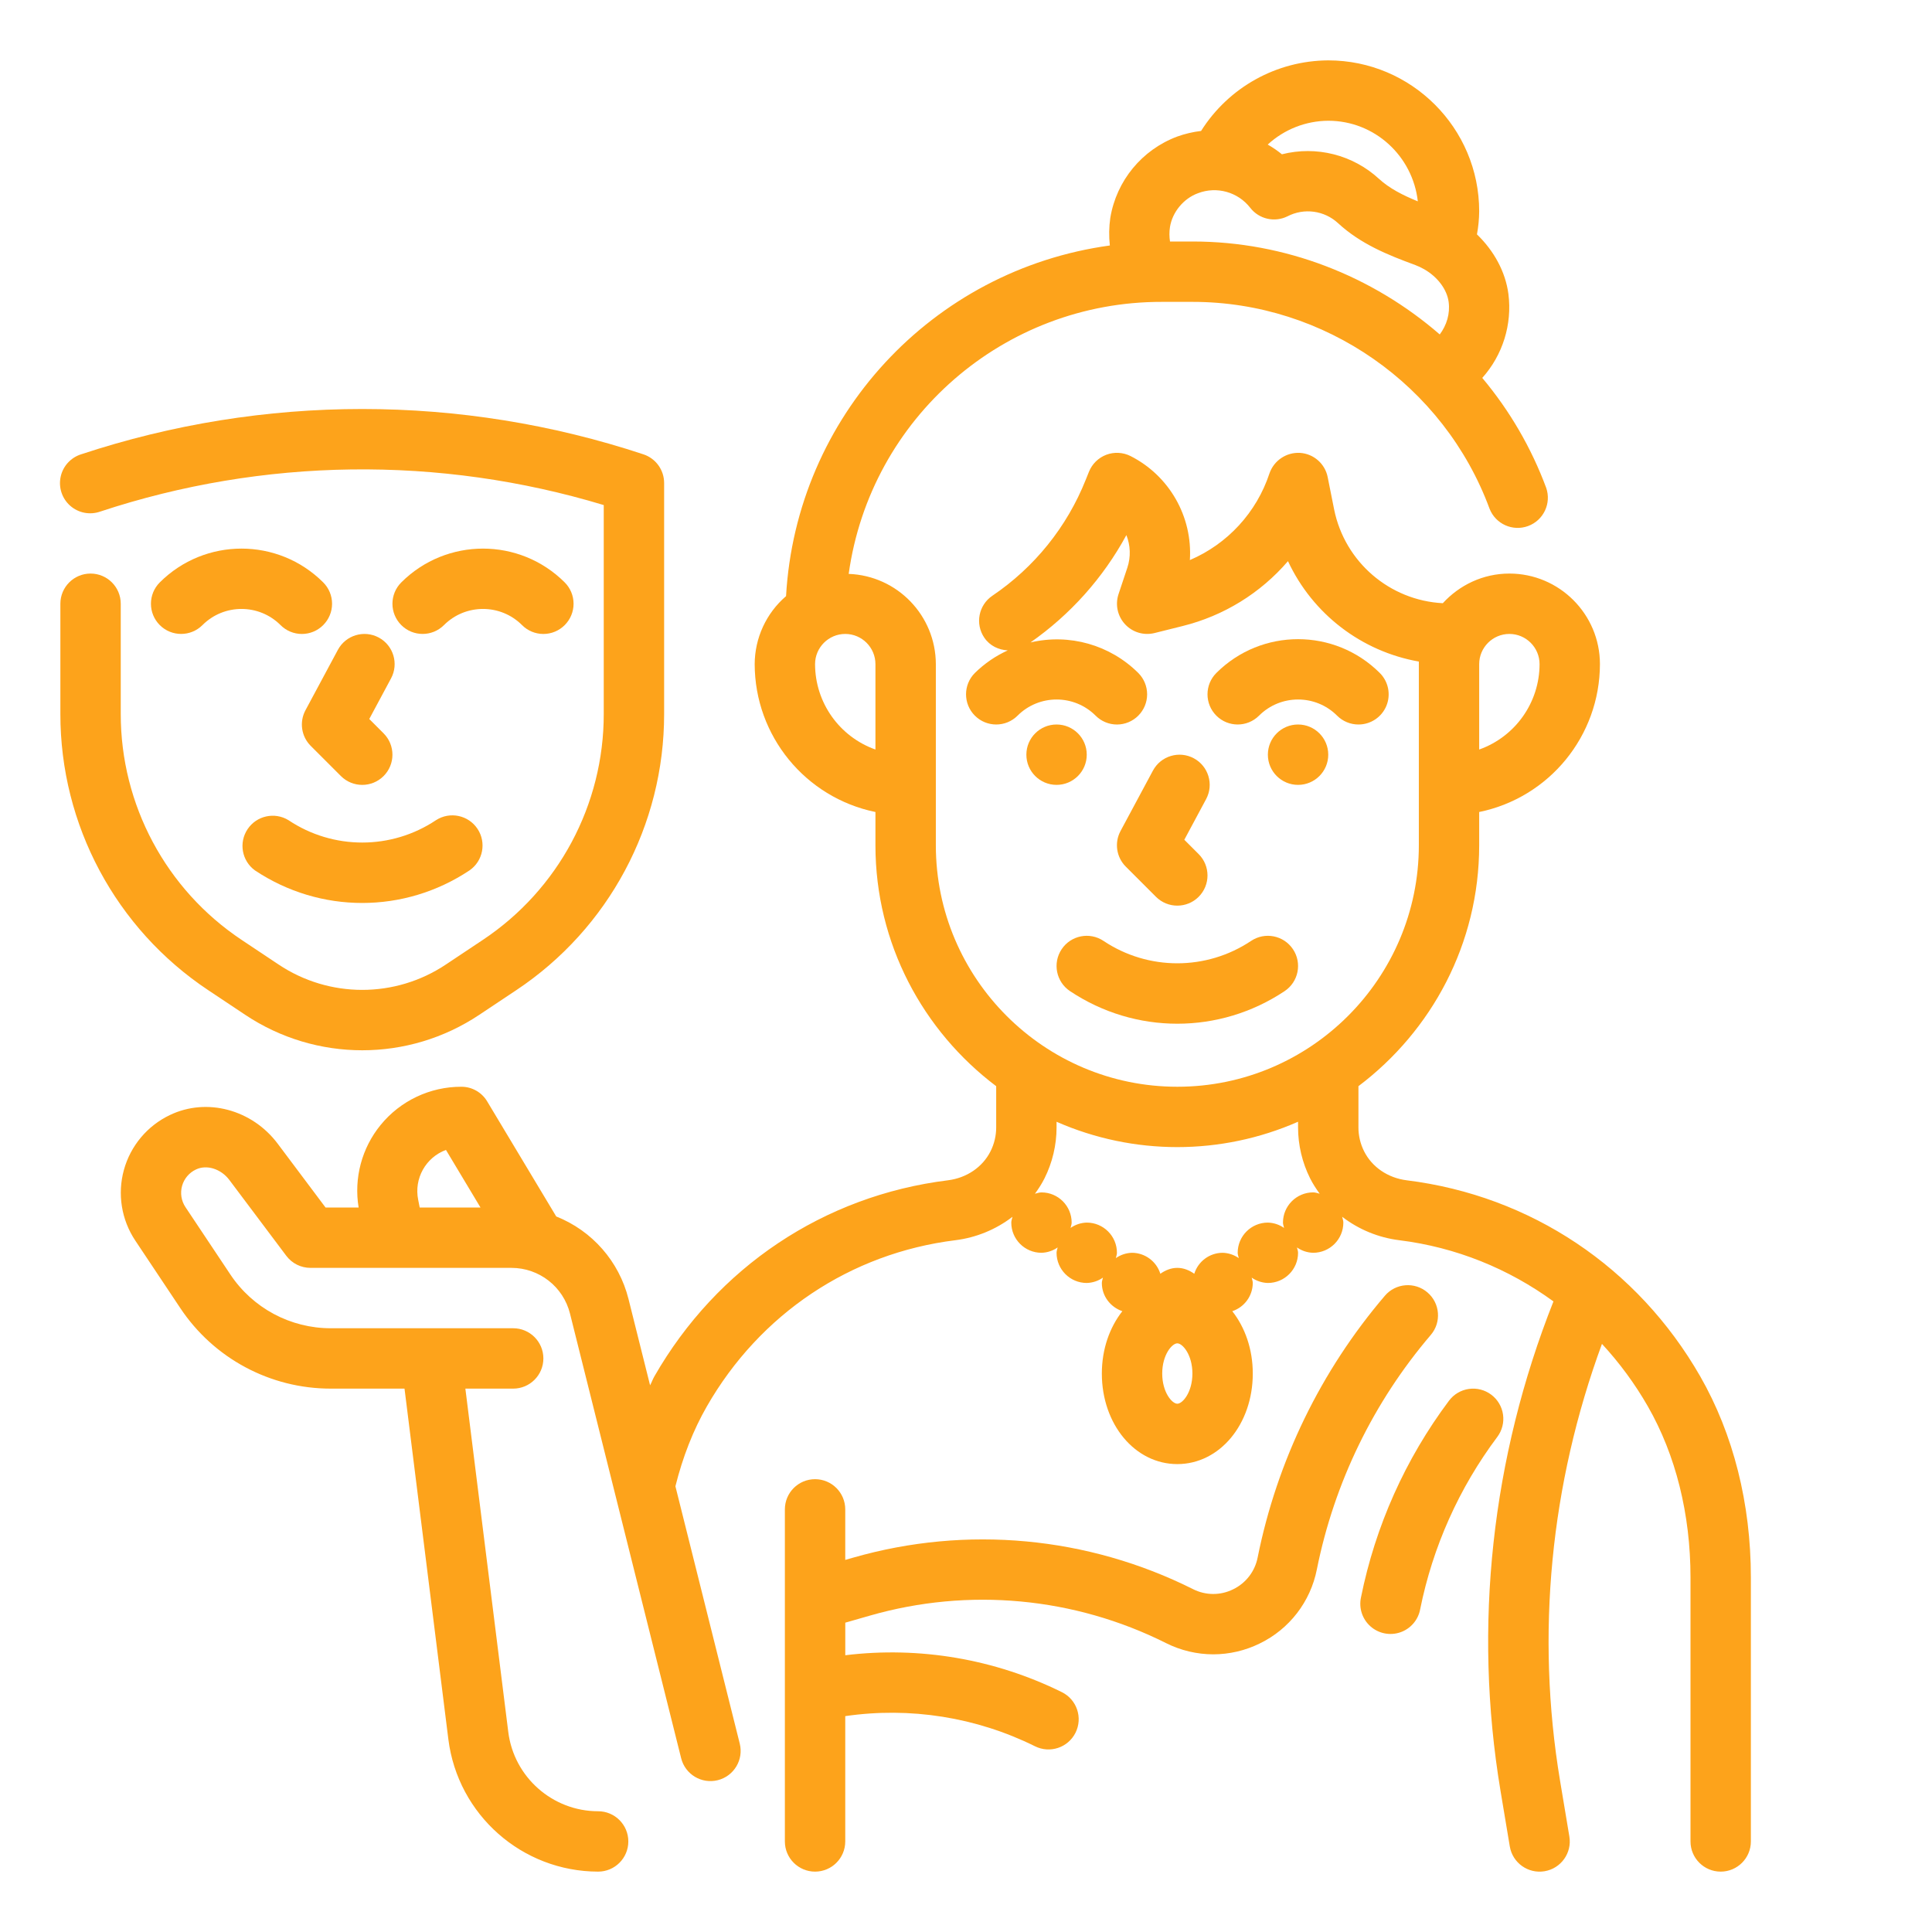
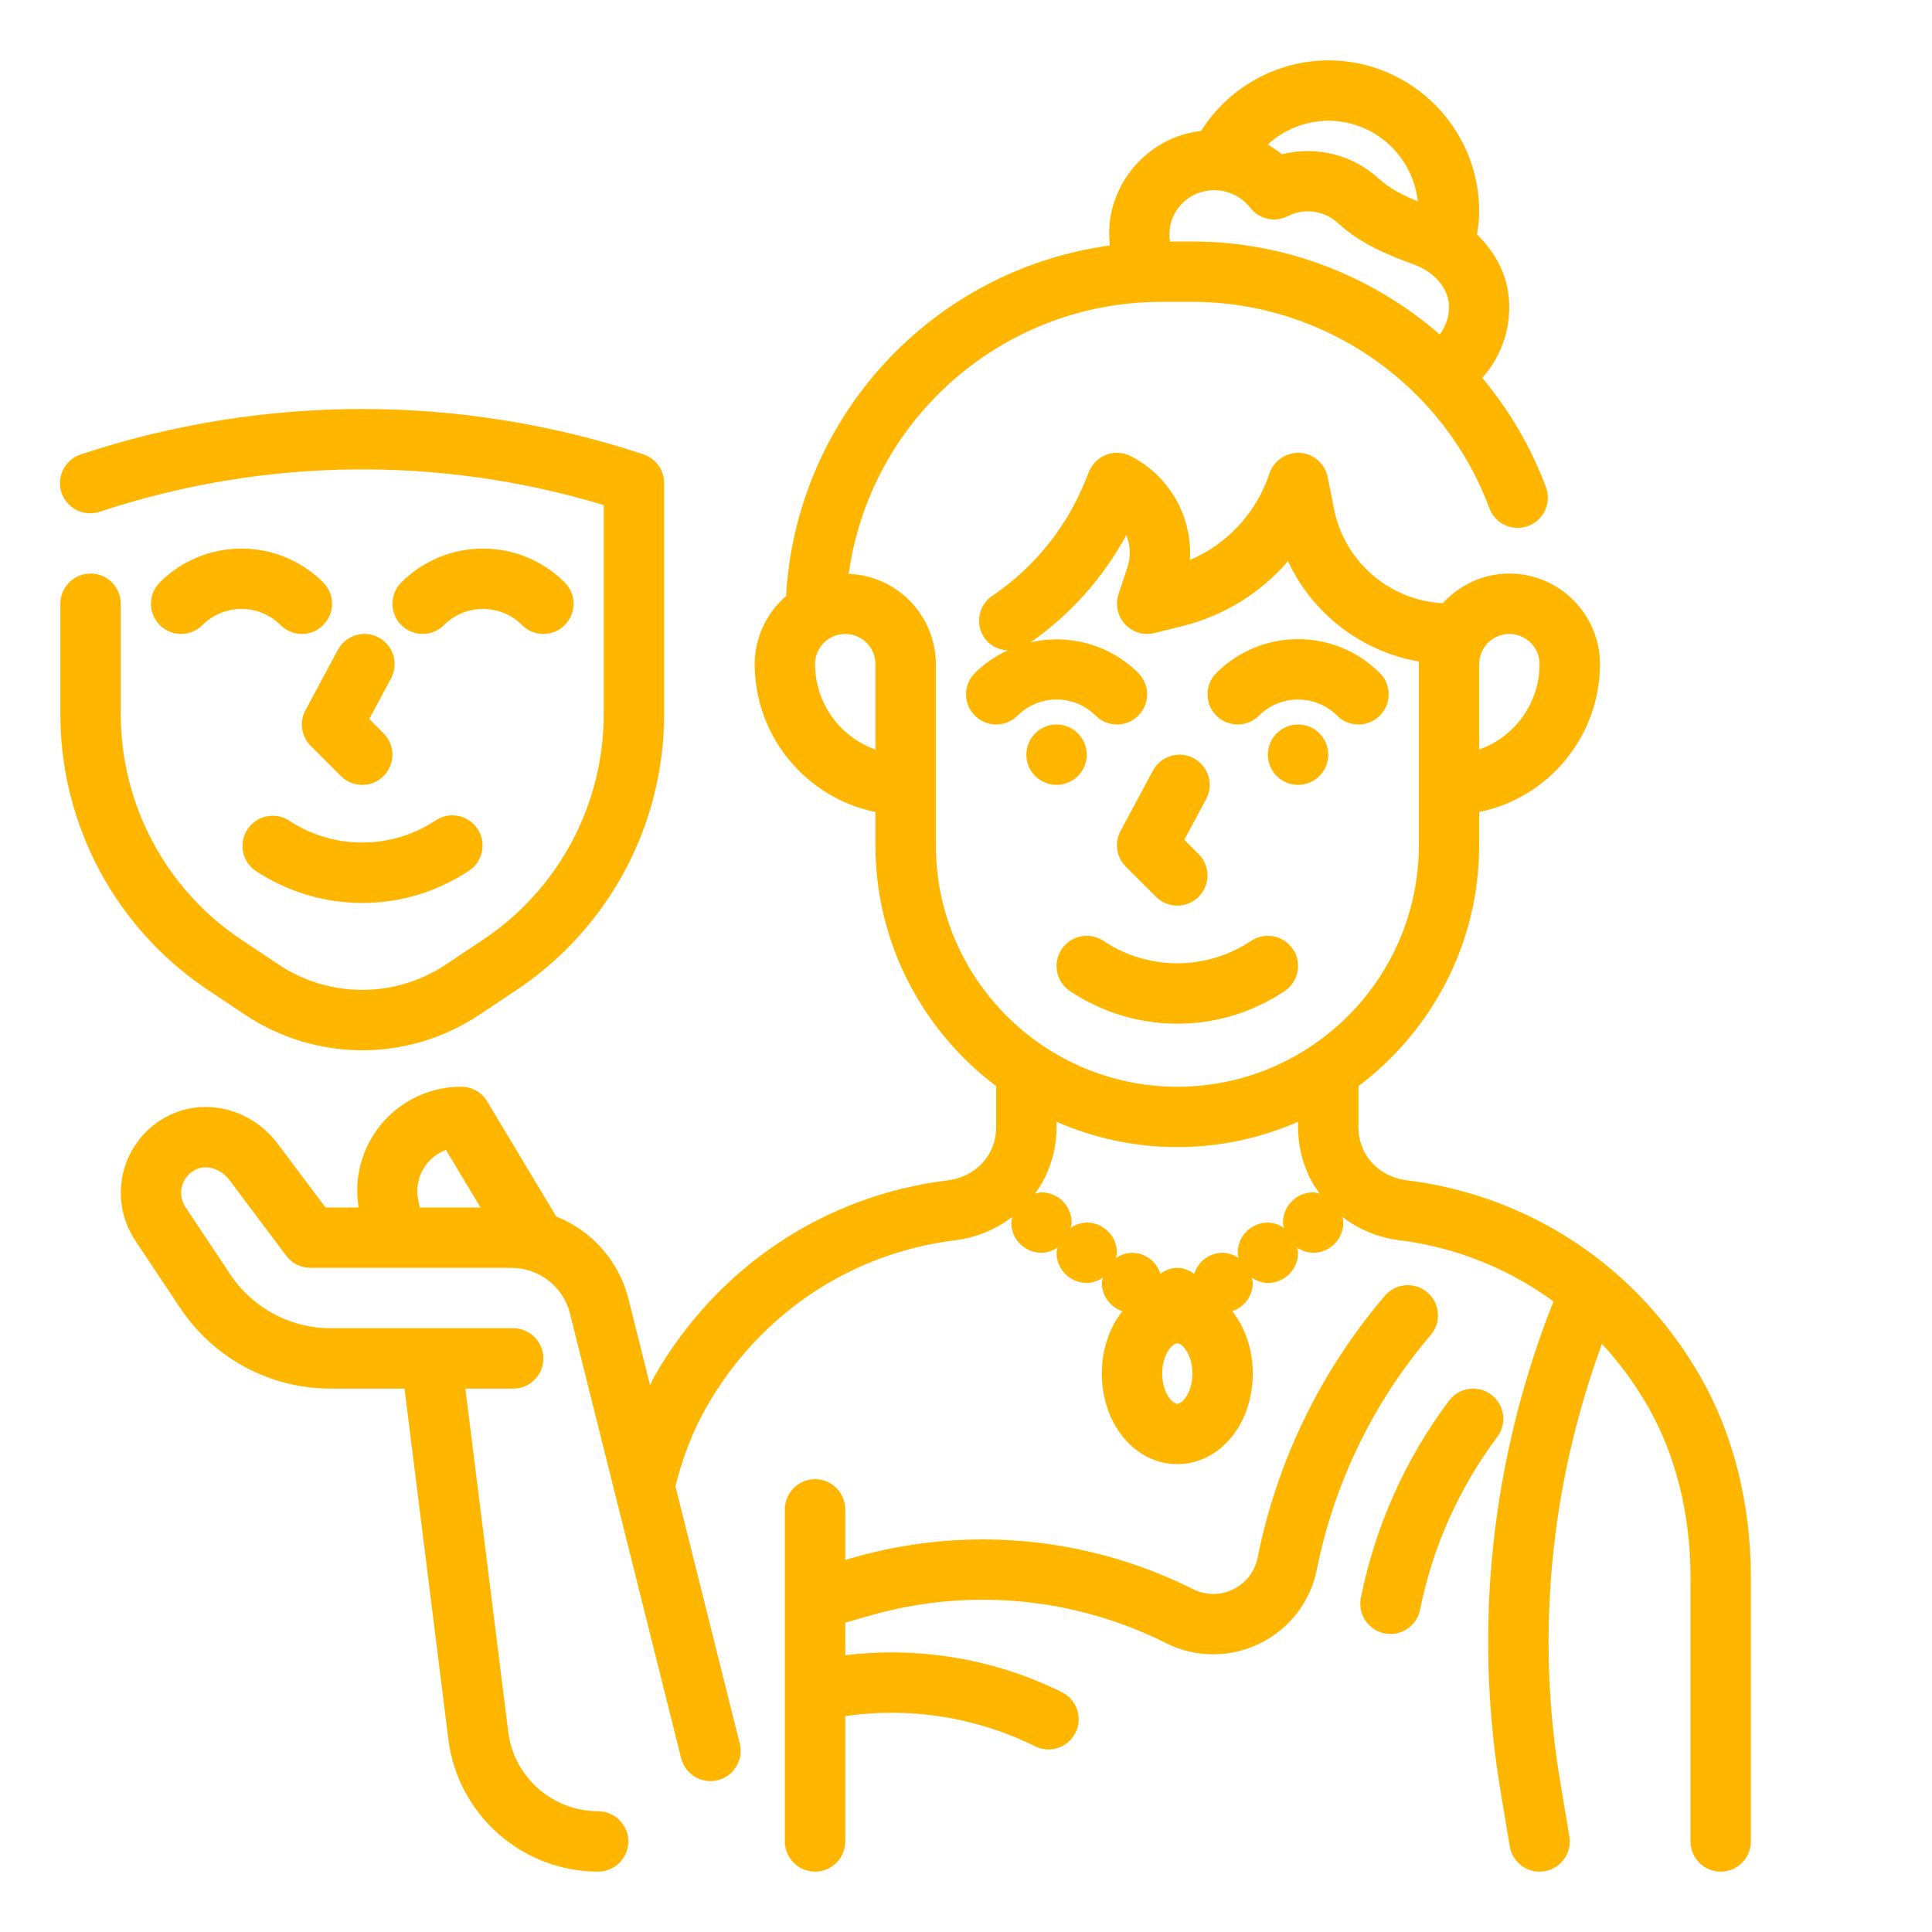
<svg xmlns="http://www.w3.org/2000/svg" version="1.1" width="512" height="512" x="0" y="0" viewBox="0 0 64 64" style="enable-background:new 0 0 512 512" xml:space="preserve" class="">
  <g>
-     <path d="M56.323 45.595c-2.075-3.619-5.619-5.987-9.723-6.496-.623-.078-1.151-.437-1.414-.964a1.759 1.759 0 0 1-.186-.787v-1.367c2.423-1.827 4-4.719 4-7.981v-1.101A5.009 5.009 0 0 0 53 22c0-1.654-1.346-3-3-3-.875 0-1.656.383-2.205.982a3.882 3.882 0 0 1-3.599-3.1l-.215-1.078a1 1 0 0 0-.918-.802 1.012 1.012 0 0 0-1.011.682 4.736 4.736 0 0 1-2.636 2.869 3.602 3.602 0 0 0-1.968-3.447 1.005 1.005 0 0 0-.802-.041c-.261.1-.469.304-.573.563l-.107.266a8.374 8.374 0 0 1-3.093 3.841 1 1 0 0 0-.267 1.389c.183.27.476.405.778.421a3.78 3.78 0 0 0-1.09.748.999.999 0 1 0 1.414 1.414 1.83 1.83 0 0 1 2.586 0 .997.997 0 0 0 1.413 0 .999.999 0 0 0 0-1.414 3.818 3.818 0 0 0-3.571-1.011 10.378 10.378 0 0 0 3.177-3.556c.133.336.152.717.032 1.079l-.293.879a1.002 1.002 0 0 0 1.191 1.287l.933-.233a6.737 6.737 0 0 0 3.49-2.149 5.916 5.916 0 0 0 4.335 3.326V28c0 4.411-3.589 8-8 8s-8-3.589-8-8v-6a2.998 2.998 0 0 0-2.887-2.989A10.455 10.455 0 0 1 38.489 10h1.021c4.369 0 8.321 2.754 9.834 6.853a1 1 0 0 0 1.876-.692 12.369 12.369 0 0 0-2.118-3.642 3.505 3.505 0 0 0 .866-2.782C49.87 9 49.49 8.309 48.926 7.764A4.32 4.32 0 0 0 49 7c0-2.757-2.243-5-5-5a5.01 5.01 0 0 0-4.213 2.338 3.55 3.55 0 0 0-.788.185 3.482 3.482 0 0 0-2.219 2.694 3.6 3.6 0 0 0-.015.915 12.436 12.436 0 0 0-10.726 11.616A2.982 2.982 0 0 0 25 22a5.01 5.01 0 0 0 4 4.899V28c0 3.262 1.577 6.154 4 7.981v1.367c0 .272-.064.545-.187.789-.263.525-.791.885-1.414.962-4.104.509-7.647 2.877-9.723 6.497-.053.093-.09.199-.141.294l-.715-2.859a3.983 3.983 0 0 0-2.394-2.734l-2.287-3.811a.993.993 0 0 0-.855-.486 3.445 3.445 0 0 0-2.676 1.267A3.436 3.436 0 0 0 11.88 40h-1.096l-1.585-2.114c-.85-1.133-2.349-1.533-3.567-.951a2.853 2.853 0 0 0-1.151 4.16l1.488 2.232A5.982 5.982 0 0 0 10.959 46H13.4l1.453 11.62A5.008 5.008 0 0 0 19.814 62a1 1 0 0 0 0-2c-1.51 0-2.79-1.13-2.977-2.628L15.416 46H17a1 1 0 0 0 0-2h-6.041a3.993 3.993 0 0 1-3.328-1.781l-1.488-2.232a.854.854 0 0 1 .35-1.247c.355-.17.828-.02 1.104.347L9.484 41.6a1 1 0 0 0 .8.4h6.658c.919 0 1.717.623 1.94 1.515l3.682 14.728a1 1 0 0 0 1.941-.485l-2.131-8.523c.241-.967.589-1.858 1.04-2.644 1.759-3.069 4.76-5.076 8.233-5.507a3.898 3.898 0 0 0 1.893-.776c-.014.064-.04.124-.04.192a1 1 0 0 0 1 1 .978.978 0 0 0 .536-.177c-.011.059-.036.114-.036.177a1 1 0 0 0 1 1 .978.978 0 0 0 .536-.177c-.011.06-.036.115-.036.177 0 .438.286.8.679.935-.42.535-.679 1.255-.679 2.065 0 1.682 1.098 3 2.5 3s2.5-1.318 2.5-3c0-.81-.259-1.53-.679-2.065a.99.99 0 0 0 .679-.935c0-.063-.025-.118-.036-.177A.978.978 0 0 0 42 42.5a1 1 0 0 0 1-1c0-.063-.025-.118-.036-.177a.97.97 0 0 0 .536.177 1 1 0 0 0 1-1c0-.069-.026-.129-.039-.193a3.894 3.894 0 0 0 1.893.777c1.885.234 3.622.946 5.106 2.027-2.047 5.168-2.663 10.758-1.754 16.21l.308 1.845a1 1 0 1 0 1.973-.331l-.308-1.845c-.809-4.857-.318-9.831 1.388-14.472a11.384 11.384 0 0 1 1.521 2.071C55.512 48.202 56 50.161 56 52.255V61a1 1 0 0 0 2 0v-8.745c0-2.443-.58-4.745-1.677-6.66zM50 21c.551 0 1 .449 1 1a3.006 3.006 0 0 1-2 2.829V22c0-.551.449-1 1-1zM46.967 6.67c-.5-.204-.941-.429-1.287-.746a3.483 3.483 0 0 0-3.215-.813 3.46 3.46 0 0 0-.47-.322A2.982 2.982 0 0 1 44 4c1.541 0 2.8 1.172 2.967 2.67zm-7.283-.269a1.508 1.508 0 0 1 1.732.483 1 1 0 0 0 1.235.281 1.471 1.471 0 0 1 1.676.23c.749.688 1.636 1.047 2.556 1.385.095.035.194.082.295.139.444.254.754.668.81 1.08.053.398-.067.775-.294 1.08C45.464 9.146 42.577 8 39.511 8h-.753a1.568 1.568 0 0 1-.002-.474c.078-.499.451-.951.928-1.125zM27 22c0-.551.449-1 1-1s1 .449 1 1v2.829A3.006 3.006 0 0 1 27 22zM13.853 39.746a1.454 1.454 0 0 1 .92-1.653L15.917 40h-2.014zM39 46.5c-.176 0-.5-.38-.5-1s.324-1 .5-1 .5.38.5 1-.324 1-.5 1zm3.5-6c0 .063.025.118.036.177A.978.978 0 0 0 42 40.5a1 1 0 0 0-1 1c0 .063.025.118.036.177a.978.978 0 0 0-.536-.177.988.988 0 0 0-.938.695C39.399 42.081 39.213 42 39 42s-.399.081-.562.195a.99.99 0 0 0-.938-.695.978.978 0 0 0-.536.177c.011-.059.036-.114.036-.177a1 1 0 0 0-1-1 .978.978 0 0 0-.536.177c.011-.06.036-.114.036-.177a1 1 0 0 0-1-1c-.077 0-.144.027-.216.044.118-.162.227-.33.318-.512.26-.52.398-1.102.398-1.684v-.188a9.945 9.945 0 0 0 8-.001v.188c0 .582.138 1.165.397 1.683.091.182.201.351.319.513-.072-.016-.14-.044-.216-.044-.552.001-1 .449-1 1.001z" fill="#FDA31B" data-original="#000000" class="" />
-     <path d="M47.286 42.813a1 1 0 0 0-1.41.11 19.163 19.163 0 0 0-4.215 8.672 1.486 1.486 0 0 1-.812 1.053 1.48 1.48 0 0 1-1.329-.006 15.55 15.55 0 0 0-11.25-1.045l-.27.077V50a1 1 0 0 0-2 0v11a1 1 0 0 0 2 0v-4.151a10.686 10.686 0 0 1 6.285.998 1 1 0 0 0 .895-1.79 12.717 12.717 0 0 0-7.179-1.225v-1.079l.82-.235a13.548 13.548 0 0 1 9.806.912 3.498 3.498 0 0 0 1.564.372 3.5 3.5 0 0 0 1.538-.359 3.472 3.472 0 0 0 1.894-2.457 17.161 17.161 0 0 1 3.774-7.765.999.999 0 0 0-.111-1.408zM49.4 46.201a.999.999 0 0 0-1.4.199 16.202 16.202 0 0 0-2.916 6.517 1 1 0 1 0 1.961.392 14.188 14.188 0 0 1 2.554-5.708.999.999 0 0 0-.199-1.4zM45 24a.999.999 0 0 0 .707-1.707 3.832 3.832 0 0 0-5.414 0 .999.999 0 1 0 1.414 1.414 1.83 1.83 0 0 1 2.586 0A.997.997 0 0 0 45 24z" fill="#FDA31B" data-original="#000000" class="" />
-     <circle cx="43" cy="25" r="1" fill="#FDA31B" data-original="#000000" class="" />
-     <circle cx="35" cy="25" r="1" fill="#FDA31B" data-original="#000000" class="" />
-     <path d="M35.168 31.445a1.001 1.001 0 0 0 .277 1.387c1.08.72 2.317 1.08 3.555 1.08s2.475-.36 3.555-1.08a1 1 0 0 0-1.11-1.664 4.399 4.399 0 0 1-4.891 0 .999.999 0 0 0-1.386.277zM39.546 25.119a1 1 0 0 0-1.354.409l-1.073 2a1 1 0 0 0 .174 1.18l1 1a1 1 0 0 0 1.414-1.415l-.475-.475.722-1.346a.999.999 0 0 0-.408-1.353zM6.898 32.801l1.219.812a6.984 6.984 0 0 0 7.766 0l1.219-.812A10.98 10.98 0 0 0 22 23.648V16a1 1 0 0 0-.684-.949 29.64 29.64 0 0 0-18.633 0 1 1 0 1 0 .633 1.897A27.65 27.65 0 0 1 20 16.731v6.917a8.983 8.983 0 0 1-4.008 7.489l-1.219.812a4.988 4.988 0 0 1-5.547 0l-1.219-.812A8.985 8.985 0 0 1 4 23.648V20a1 1 0 0 0-2 0v3.648a10.98 10.98 0 0 0 4.898 9.153z" fill="#FDA31B" data-original="#000000" class="" />
-     <path d="M17.293 20.707a.997.997 0 0 0 1.414 0 .999.999 0 0 0 0-1.414 3.832 3.832 0 0 0-5.414 0 .999.999 0 1 0 1.414 1.414 1.83 1.83 0 0 1 2.586 0zM5.293 19.293a.999.999 0 1 0 1.414 1.414 1.83 1.83 0 0 1 2.586 0 .997.997 0 0 0 1.414 0 .999.999 0 0 0 0-1.414 3.832 3.832 0 0 0-5.414 0zM14.445 27.168a4.399 4.399 0 0 1-4.891 0 1.001 1.001 0 0 0-1.11 1.664c1.08.72 2.317 1.08 3.555 1.08s2.475-.36 3.555-1.08a1 1 0 0 0-1.109-1.664zM12.546 21.119a1 1 0 0 0-1.354.409l-1.073 2a1 1 0 0 0 .174 1.18l1 1a1 1 0 0 0 1.414-1.415l-.475-.475.722-1.346a.999.999 0 0 0-.408-1.353z" fill="#FDA31B" data-original="#000000" class="" />
+     <path d="M56.323 45.595c-2.075-3.619-5.619-5.987-9.723-6.496-.623-.078-1.151-.437-1.414-.964a1.759 1.759 0 0 1-.186-.787v-1.367c2.423-1.827 4-4.719 4-7.981v-1.101A5.009 5.009 0 0 0 53 22c0-1.654-1.346-3-3-3-.875 0-1.656.383-2.205.982a3.882 3.882 0 0 1-3.599-3.1l-.215-1.078a1 1 0 0 0-.918-.802 1.012 1.012 0 0 0-1.011.682 4.736 4.736 0 0 1-2.636 2.869 3.602 3.602 0 0 0-1.968-3.447 1.005 1.005 0 0 0-.802-.041c-.261.1-.469.304-.573.563l-.107.266a8.374 8.374 0 0 1-3.093 3.841 1 1 0 0 0-.267 1.389c.183.27.476.405.778.421a3.78 3.78 0 0 0-1.09.748.999.999 0 1 0 1.414 1.414 1.83 1.83 0 0 1 2.586 0 .997.997 0 0 0 1.413 0 .999.999 0 0 0 0-1.414 3.818 3.818 0 0 0-3.571-1.011 10.378 10.378 0 0 0 3.177-3.556c.133.336.152.717.032 1.079l-.293.879a1.002 1.002 0 0 0 1.191 1.287l.933-.233a6.737 6.737 0 0 0 3.49-2.149 5.916 5.916 0 0 0 4.335 3.326V28c0 4.411-3.589 8-8 8s-8-3.589-8-8v-6a2.998 2.998 0 0 0-2.887-2.989A10.455 10.455 0 0 1 38.489 10h1.021c4.369 0 8.321 2.754 9.834 6.853a1 1 0 0 0 1.876-.692 12.369 12.369 0 0 0-2.118-3.642 3.505 3.505 0 0 0 .866-2.782C49.87 9 49.49 8.309 48.926 7.764A4.32 4.32 0 0 0 49 7c0-2.757-2.243-5-5-5a5.01 5.01 0 0 0-4.213 2.338 3.55 3.55 0 0 0-.788.185 3.482 3.482 0 0 0-2.219 2.694 3.6 3.6 0 0 0-.015.915 12.436 12.436 0 0 0-10.726 11.616A2.982 2.982 0 0 0 25 22a5.01 5.01 0 0 0 4 4.899V28c0 3.262 1.577 6.154 4 7.981v1.367c0 .272-.064.545-.187.789-.263.525-.791.885-1.414.962-4.104.509-7.647 2.877-9.723 6.497-.053.093-.09.199-.141.294l-.715-2.859a3.983 3.983 0 0 0-2.394-2.734l-2.287-3.811a.993.993 0 0 0-.855-.486 3.445 3.445 0 0 0-2.676 1.267A3.436 3.436 0 0 0 11.88 40h-1.096l-1.585-2.114c-.85-1.133-2.349-1.533-3.567-.951a2.853 2.853 0 0 0-1.151 4.16l1.488 2.232A5.982 5.982 0 0 0 10.959 46H13.4l1.453 11.62A5.008 5.008 0 0 0 19.814 62a1 1 0 0 0 0-2c-1.51 0-2.79-1.13-2.977-2.628L15.416 46H17a1 1 0 0 0 0-2h-6.041a3.993 3.993 0 0 1-3.328-1.781l-1.488-2.232a.854.854 0 0 1 .35-1.247c.355-.17.828-.02 1.104.347L9.484 41.6a1 1 0 0 0 .8.4h6.658c.919 0 1.717.623 1.94 1.515l3.682 14.728a1 1 0 0 0 1.941-.485l-2.131-8.523c.241-.967.589-1.858 1.04-2.644 1.759-3.069 4.76-5.076 8.233-5.507a3.898 3.898 0 0 0 1.893-.776c-.014.064-.04.124-.04.192a1 1 0 0 0 1 1 .978.978 0 0 0 .536-.177c-.011.059-.036.114-.036.177a1 1 0 0 0 1 1 .978.978 0 0 0 .536-.177c-.011.06-.036.115-.036.177 0 .438.286.8.679.935-.42.535-.679 1.255-.679 2.065 0 1.682 1.098 3 2.5 3s2.5-1.318 2.5-3c0-.81-.259-1.53-.679-2.065a.99.99 0 0 0 .679-.935c0-.063-.025-.118-.036-.177A.978.978 0 0 0 42 42.5a1 1 0 0 0 1-1c0-.063-.025-.118-.036-.177a.97.97 0 0 0 .536.177 1 1 0 0 0 1-1c0-.069-.026-.129-.039-.193a3.894 3.894 0 0 0 1.893.777c1.885.234 3.622.946 5.106 2.027-2.047 5.168-2.663 10.758-1.754 16.21l.308 1.845a1 1 0 1 0 1.973-.331l-.308-1.845c-.809-4.857-.318-9.831 1.388-14.472a11.384 11.384 0 0 1 1.521 2.071C55.512 48.202 56 50.161 56 52.255V61a1 1 0 0 0 2 0v-8.745c0-2.443-.58-4.745-1.677-6.66zM50 21c.551 0 1 .449 1 1a3.006 3.006 0 0 1-2 2.829V22c0-.551.449-1 1-1zM46.967 6.67c-.5-.204-.941-.429-1.287-.746a3.483 3.483 0 0 0-3.215-.813 3.46 3.46 0 0 0-.47-.322A2.982 2.982 0 0 1 44 4c1.541 0 2.8 1.172 2.967 2.67zm-7.283-.269a1.508 1.508 0 0 1 1.732.483 1 1 0 0 0 1.235.281 1.471 1.471 0 0 1 1.676.23c.749.688 1.636 1.047 2.556 1.385.095.035.194.082.295.139.444.254.754.668.81 1.08.053.398-.067.775-.294 1.08C45.464 9.146 42.577 8 39.511 8h-.753a1.568 1.568 0 0 1-.002-.474c.078-.499.451-.951.928-1.125zM27 22c0-.551.449-1 1-1s1 .449 1 1v2.829A3.006 3.006 0 0 1 27 22zM13.853 39.746a1.454 1.454 0 0 1 .92-1.653L15.917 40h-2.014zM39 46.5c-.176 0-.5-.38-.5-1s.324-1 .5-1 .5.38.5 1-.324 1-.5 1zm3.5-6c0 .063.025.118.036.177A.978.978 0 0 0 42 40.5a1 1 0 0 0-1 1c0 .063.025.118.036.177a.978.978 0 0 0-.536-.177.988.988 0 0 0-.938.695C39.399 42.081 39.213 42 39 42s-.399.081-.562.195a.99.99 0 0 0-.938-.695.978.978 0 0 0-.536.177c.011-.059.036-.114.036-.177a1 1 0 0 0-1-1 .978.978 0 0 0-.536.177c.011-.06.036-.114.036-.177a1 1 0 0 0-1-1c-.077 0-.144.027-.216.044.118-.162.227-.33.318-.512.26-.52.398-1.102.398-1.684v-.188a9.945 9.945 0 0 0 8-.001v.188c0 .582.138 1.165.397 1.683.091.182.201.351.319.513-.072-.016-.14-.044-.216-.044-.552.001-1 .449-1 1.001z" fill="#ffb600" data-original="#000000" class="" />
+     <path d="M47.286 42.813a1 1 0 0 0-1.41.11 19.163 19.163 0 0 0-4.215 8.672 1.486 1.486 0 0 1-.812 1.053 1.48 1.48 0 0 1-1.329-.006 15.55 15.55 0 0 0-11.25-1.045l-.27.077V50a1 1 0 0 0-2 0v11a1 1 0 0 0 2 0v-4.151a10.686 10.686 0 0 1 6.285.998 1 1 0 0 0 .895-1.79 12.717 12.717 0 0 0-7.179-1.225v-1.079l.82-.235a13.548 13.548 0 0 1 9.806.912 3.498 3.498 0 0 0 1.564.372 3.5 3.5 0 0 0 1.538-.359 3.472 3.472 0 0 0 1.894-2.457 17.161 17.161 0 0 1 3.774-7.765.999.999 0 0 0-.111-1.408zM49.4 46.201a.999.999 0 0 0-1.4.199 16.202 16.202 0 0 0-2.916 6.517 1 1 0 1 0 1.961.392 14.188 14.188 0 0 1 2.554-5.708.999.999 0 0 0-.199-1.4zM45 24a.999.999 0 0 0 .707-1.707 3.832 3.832 0 0 0-5.414 0 .999.999 0 1 0 1.414 1.414 1.83 1.83 0 0 1 2.586 0A.997.997 0 0 0 45 24z" fill="#ffb600" data-original="#000000" class="" />
+     <circle cx="43" cy="25" r="1" fill="#ffb600" data-original="#000000" class="" />
+     <circle cx="35" cy="25" r="1" fill="#ffb600" data-original="#000000" class="" />
+     <path d="M35.168 31.445a1.001 1.001 0 0 0 .277 1.387c1.08.72 2.317 1.08 3.555 1.08s2.475-.36 3.555-1.08a1 1 0 0 0-1.11-1.664 4.399 4.399 0 0 1-4.891 0 .999.999 0 0 0-1.386.277zM39.546 25.119a1 1 0 0 0-1.354.409l-1.073 2a1 1 0 0 0 .174 1.18l1 1a1 1 0 0 0 1.414-1.415l-.475-.475.722-1.346a.999.999 0 0 0-.408-1.353zM6.898 32.801l1.219.812a6.984 6.984 0 0 0 7.766 0l1.219-.812A10.98 10.98 0 0 0 22 23.648V16a1 1 0 0 0-.684-.949 29.64 29.64 0 0 0-18.633 0 1 1 0 1 0 .633 1.897A27.65 27.65 0 0 1 20 16.731v6.917a8.983 8.983 0 0 1-4.008 7.489l-1.219.812a4.988 4.988 0 0 1-5.547 0l-1.219-.812A8.985 8.985 0 0 1 4 23.648V20a1 1 0 0 0-2 0v3.648a10.98 10.98 0 0 0 4.898 9.153z" fill="#ffb600" data-original="#000000" class="" />
+     <path d="M17.293 20.707a.997.997 0 0 0 1.414 0 .999.999 0 0 0 0-1.414 3.832 3.832 0 0 0-5.414 0 .999.999 0 1 0 1.414 1.414 1.83 1.83 0 0 1 2.586 0zM5.293 19.293a.999.999 0 1 0 1.414 1.414 1.83 1.83 0 0 1 2.586 0 .997.997 0 0 0 1.414 0 .999.999 0 0 0 0-1.414 3.832 3.832 0 0 0-5.414 0zM14.445 27.168a4.399 4.399 0 0 1-4.891 0 1.001 1.001 0 0 0-1.11 1.664c1.08.72 2.317 1.08 3.555 1.08s2.475-.36 3.555-1.08a1 1 0 0 0-1.109-1.664zM12.546 21.119a1 1 0 0 0-1.354.409l-1.073 2a1 1 0 0 0 .174 1.18l1 1a1 1 0 0 0 1.414-1.415l-.475-.475.722-1.346a.999.999 0 0 0-.408-1.353z" fill="#ffb600" data-original="#000000" class="" />
  </g>
</svg>
